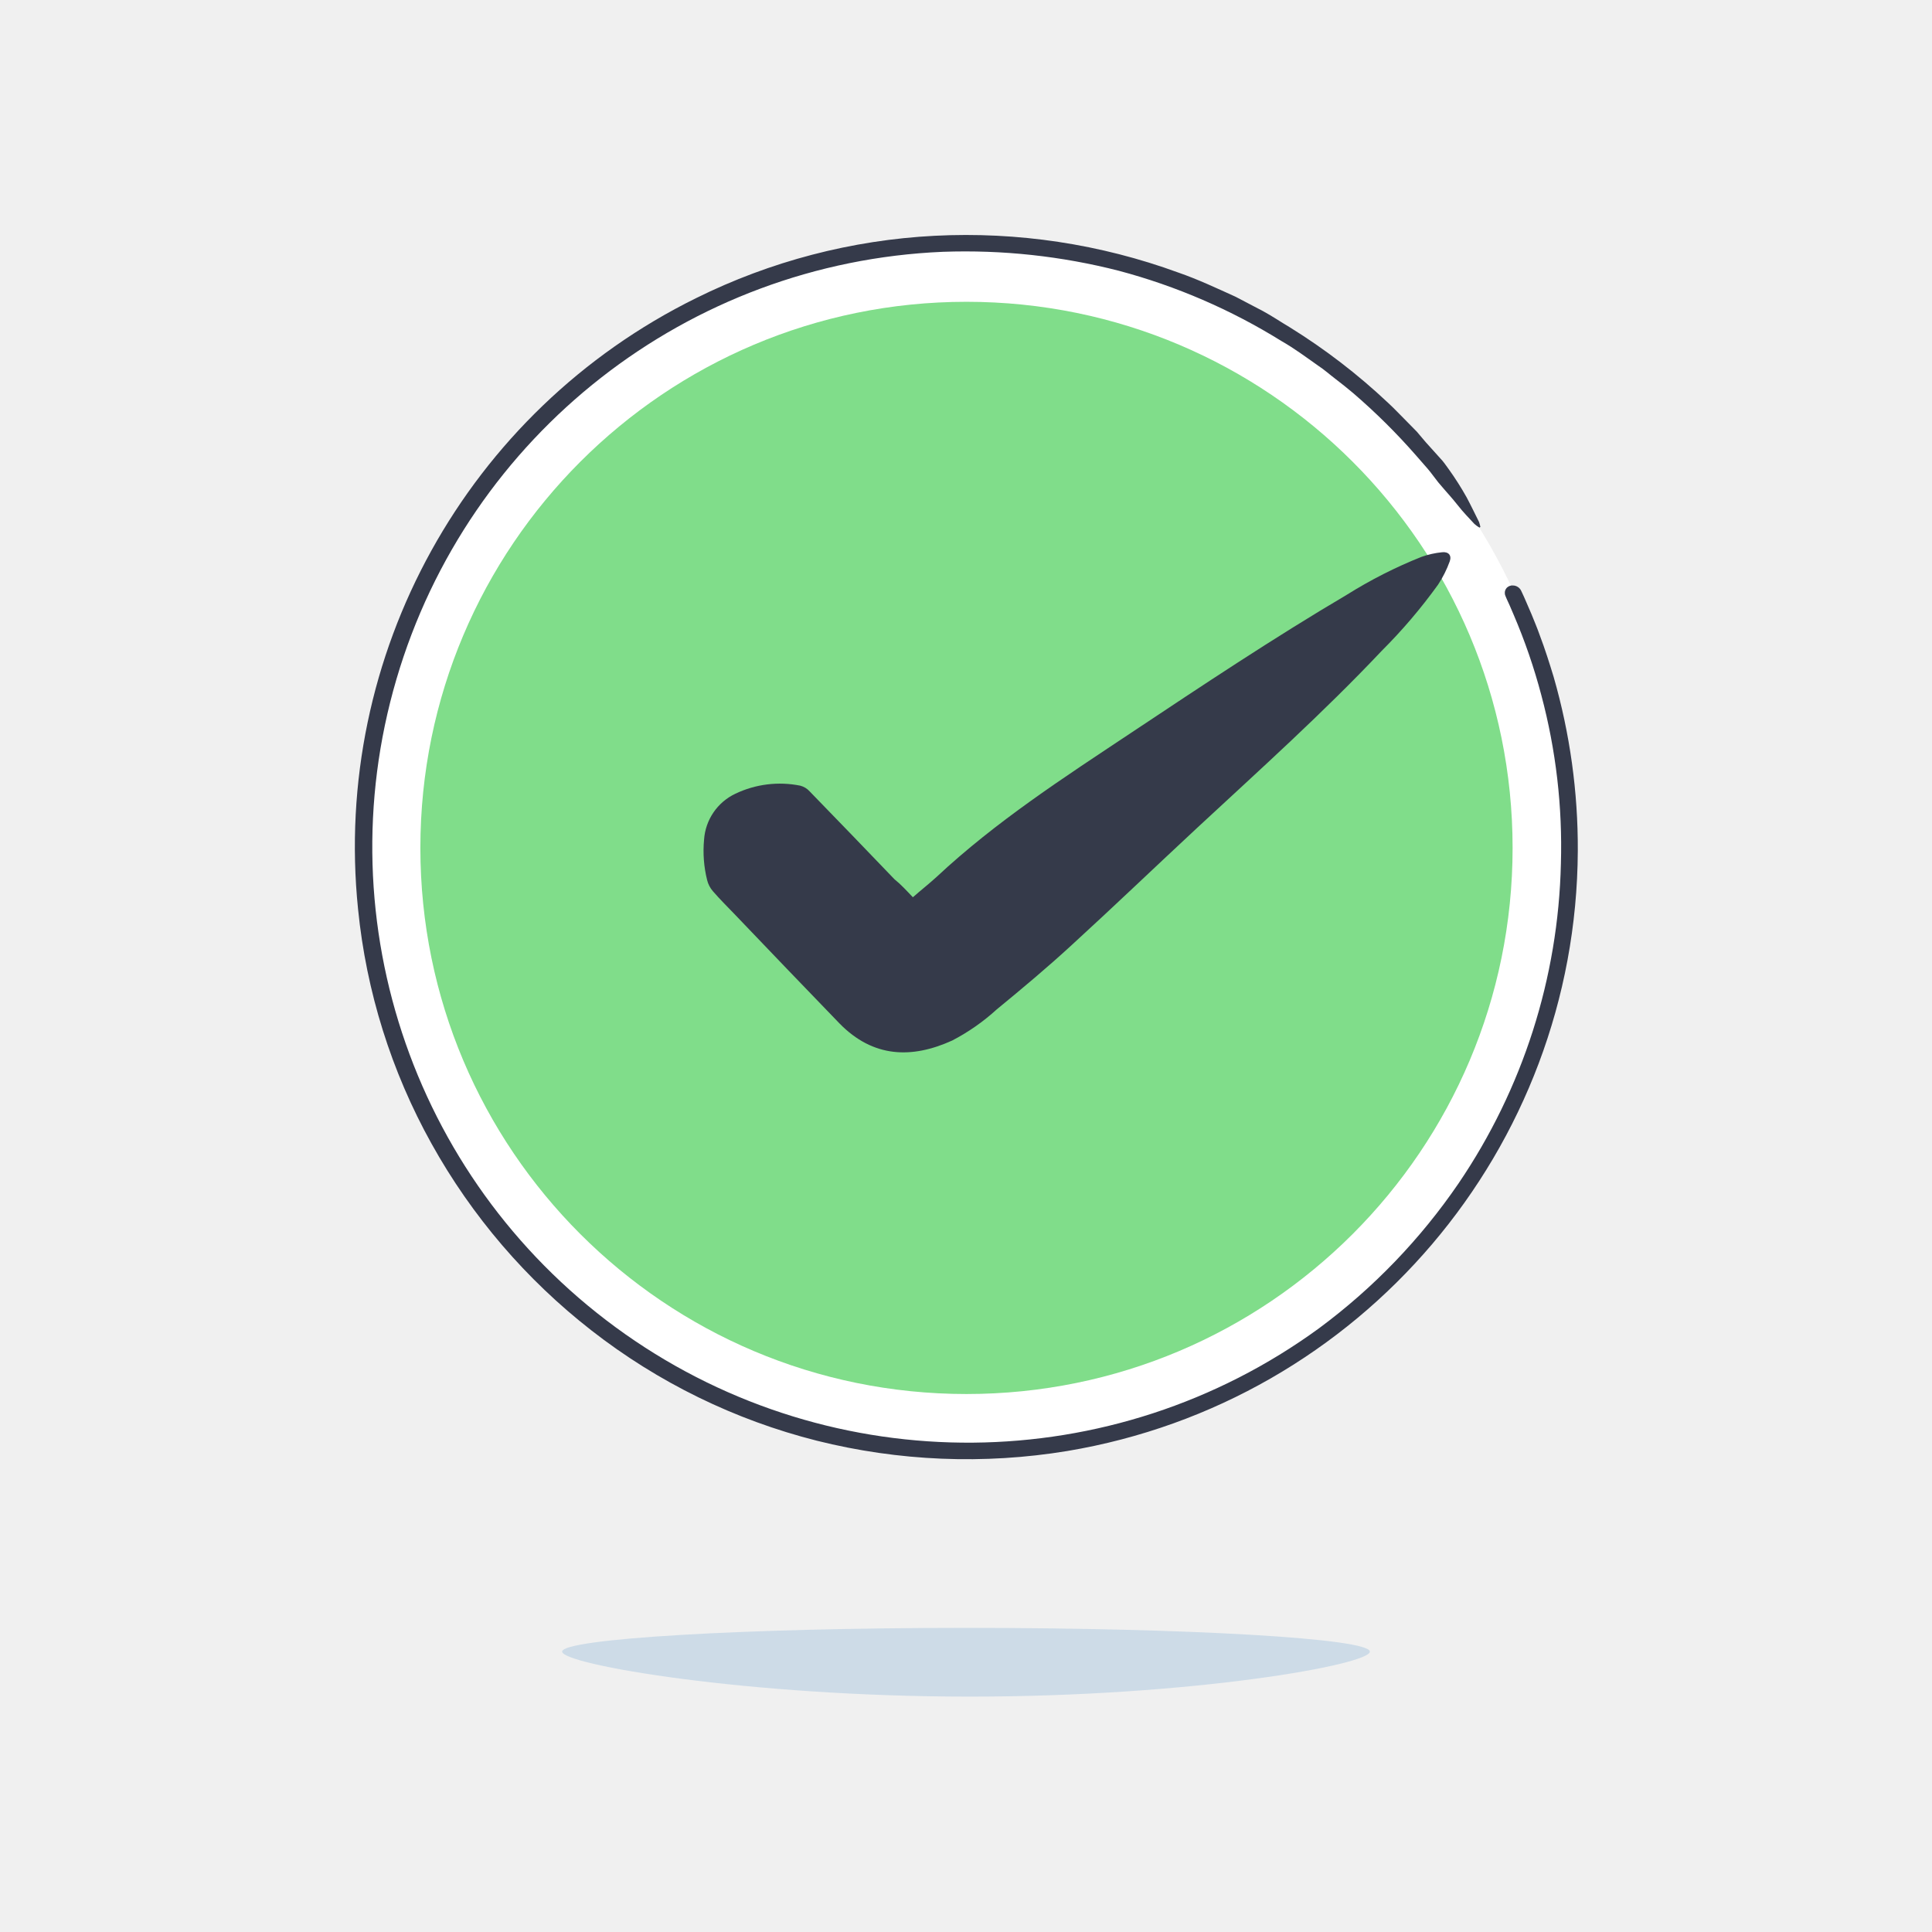
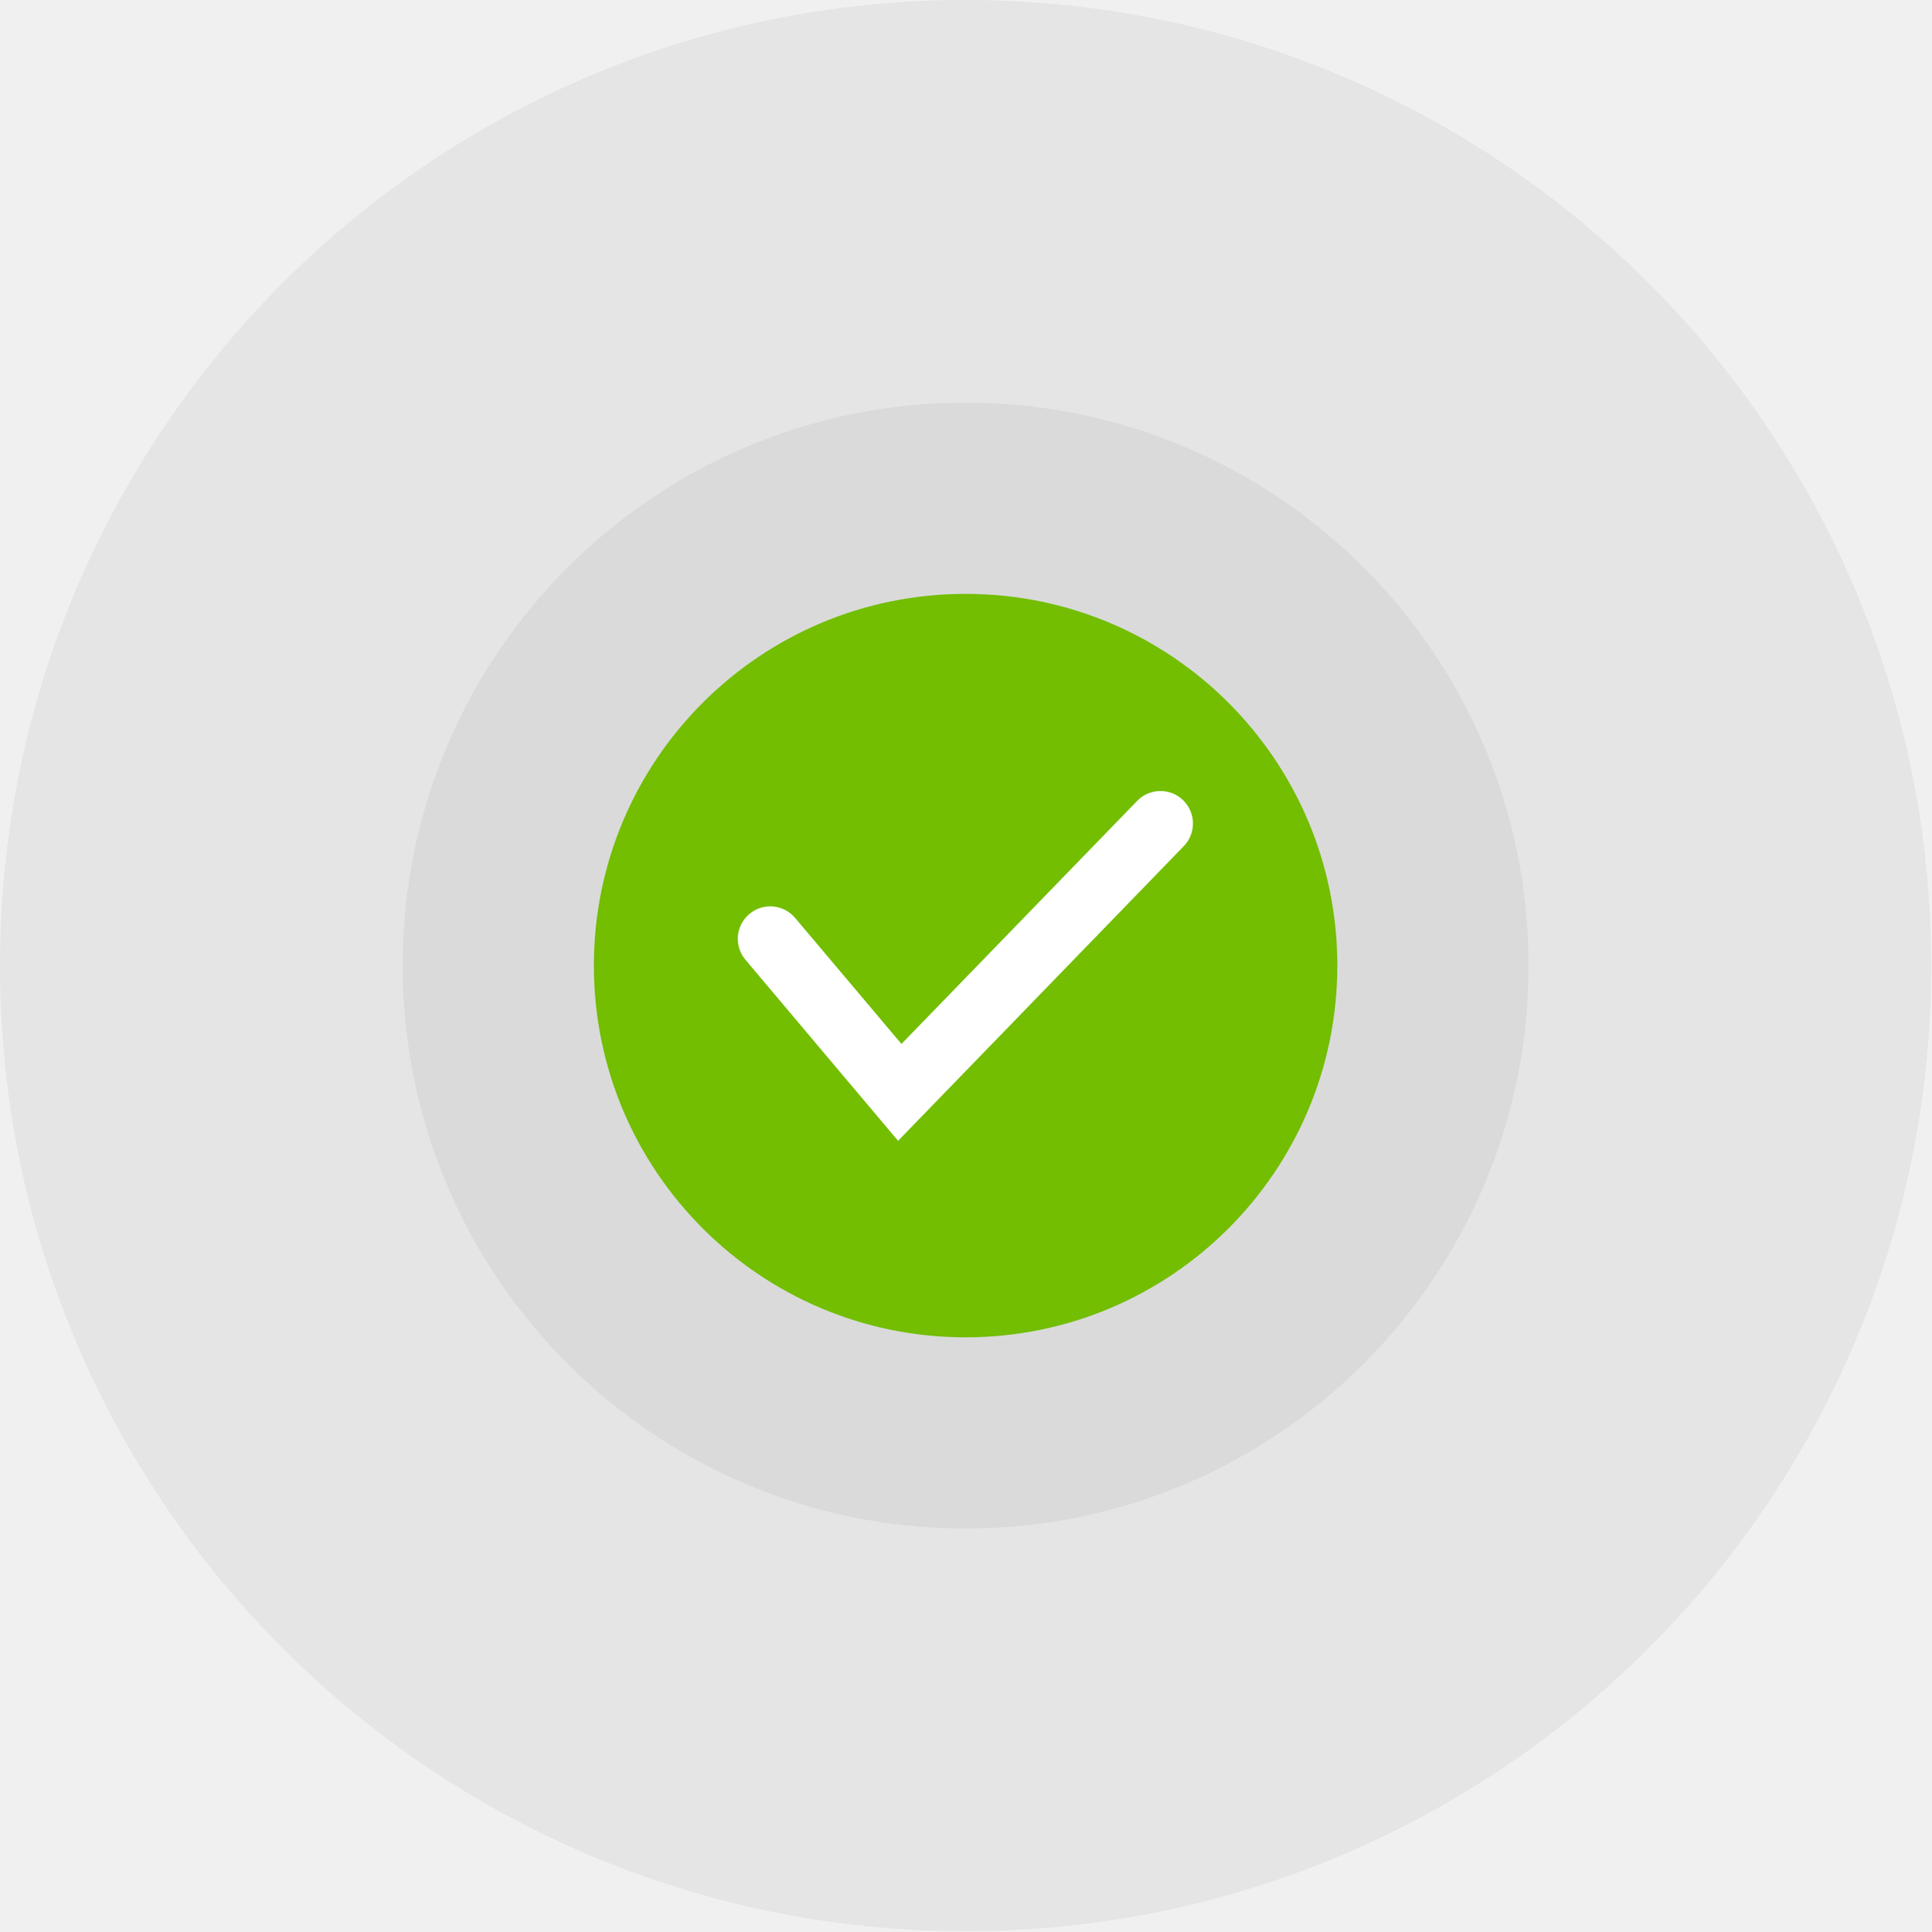
- <svg xmlns="http://www.w3.org/2000/svg" id="Ebene_1" data-name="Ebene 1" viewBox="0 0 240 240">
-   <defs>
-     <style>.cls-1{fill:#fff;opacity:1;}.cls-2{fill:#80dd8a;opacity:1;}.cls-3{fill:#353a4a;}.cls-4{fill:#3f88c5;fill-rule:evenodd;opacity:0.2;isolation:isolate;}</style>
-   </defs>
-   <circle class="cls-1" cx="119.82" cy="105.09" r="75.17" />
-   <circle class="cls-2" cx="120.06" cy="105.33" r="67.84" />
-   <path class="cls-3" d="M113.4,111.46c1-.88,2-1.66,2.94-2.52,7.37-6.89,15.8-12.34,24.16-17.9,8.84-5.88,17.68-11.77,26.83-17.17a57.69,57.69,0,0,1,9.24-4.69,10.81,10.81,0,0,1,2.59-.58c.79-.08,1.2.4.93,1.14a13.72,13.72,0,0,1-1.45,2.89,66.49,66.49,0,0,1-7,8.22c-7.25,7.68-15.11,14.74-22.85,21.92-5.23,4.86-10.38,9.8-15.65,14.62-3,2.76-6.15,5.4-9.32,8a26,26,0,0,1-5.54,3.87c-5,2.27-9.81,2.16-14-2.13q-6.57-6.8-13.08-13.62c-.89-.92-1.8-1.83-2.64-2.8a3.31,3.31,0,0,1-.72-1.39,15,15,0,0,1-.38-5,6.82,6.82,0,0,1,3.89-5.72,12.83,12.83,0,0,1,8.07-1,2.37,2.37,0,0,1,1.17.72q5.28,5.43,10.52,10.9C111.92,109.87,112.62,110.64,113.4,111.46Z" />
-   <path class="cls-4" d="M170.17,205.17c0,1.62-22,5.59-49.69,5.59s-50.65-4-50.65-5.59,22.46-2.95,50.17-2.95S170.17,203.54,170.17,205.17Z" />
-   <path class="cls-3" d="M193,84.09c-.53-1.74-1.08-3.48-1.73-5.19-.3-.86-.66-1.7-1-2.55l-.69-1.6c-.18-.44-.39-.88-.59-1.31a1.15,1.15,0,0,0-1.1-.71A.92.92,0,0,0,187,74c.08.18.14.36.23.54l.29.63.51,1.19a71.72,71.72,0,0,1,3.44,10,72.78,72.78,0,0,1,2.43,20.93A73.66,73.66,0,0,1,181.19,147a75.08,75.08,0,0,1-17.33,18A74,74,0,1,1,117.14,31.28,76.93,76.93,0,0,1,139,33.64a74.56,74.56,0,0,1,20.16,8.71c1.6.91,3.06,2,4.58,3.07.77.5,1.45,1.12,2.18,1.67s1.45,1.14,2.16,1.73a77.32,77.32,0,0,1,7.82,7.75l1.38,1.58c.15.19.32.36.46.56l.88,1.15c.07.08.13.17.21.25.73.88,1.53,1.72,2.24,2.63s1.37,1.57,2.08,2.34a3.64,3.64,0,0,0,.63.46l.12-.08a4.37,4.37,0,0,0-.17-.62c-.5-1-1-2.05-1.54-3.06A36.79,36.79,0,0,0,180,58.33c-.35-.47-.69-1-1.09-1.4l-1.8-2L176,53.62l-1.19-1.21c-.8-.79-1.56-1.62-2.39-2.38a76.61,76.61,0,0,0-12.21-9.38c-1.1-.65-2.17-1.38-3.31-2l-3.42-1.79c-2.34-1.06-4.67-2.16-7.1-3a76.7,76.7,0,0,0-30.28-4.57,75.46,75.46,0,0,0-29.62,7.74,76,76,0,0,0-42,75.91,75.29,75.29,0,0,0,9.13,29.14,76.56,76.56,0,0,0,19.86,23.19,75.58,75.58,0,0,0,28,13.7,76.77,76.77,0,0,0,31.11,1.28A75.94,75.94,0,0,0,196,105.7,76.76,76.76,0,0,0,193,84.09Z" />
+ <svg xmlns="http://www.w3.org/2000/svg" viewBox="0 0 566.93 566.93">
+   <g id="eec29f75-31ee-46a3-9bc4-87cdf7205387" data-name="Copy">
+     <g style="opacity:0.05">
+       <circle cx="283.46" cy="283.46" r="283.46" />
+     </g>
+     <g style="opacity:0.05">
+       <circle cx="283.46" cy="283.46" r="165.27" />
+     </g>
+     <circle cx="283.46" cy="283.46" r="109.13" style="fill:#73be00" />
+     <path d="M263.64,334.9l-44.81-53.15a9.53,9.53,0,1,1,14.58-12.29l31.22,37L334,234.93a9.54,9.54,0,0,1,13.7,13.27Z" style="fill:#fff" />
+   </g>
</svg>
